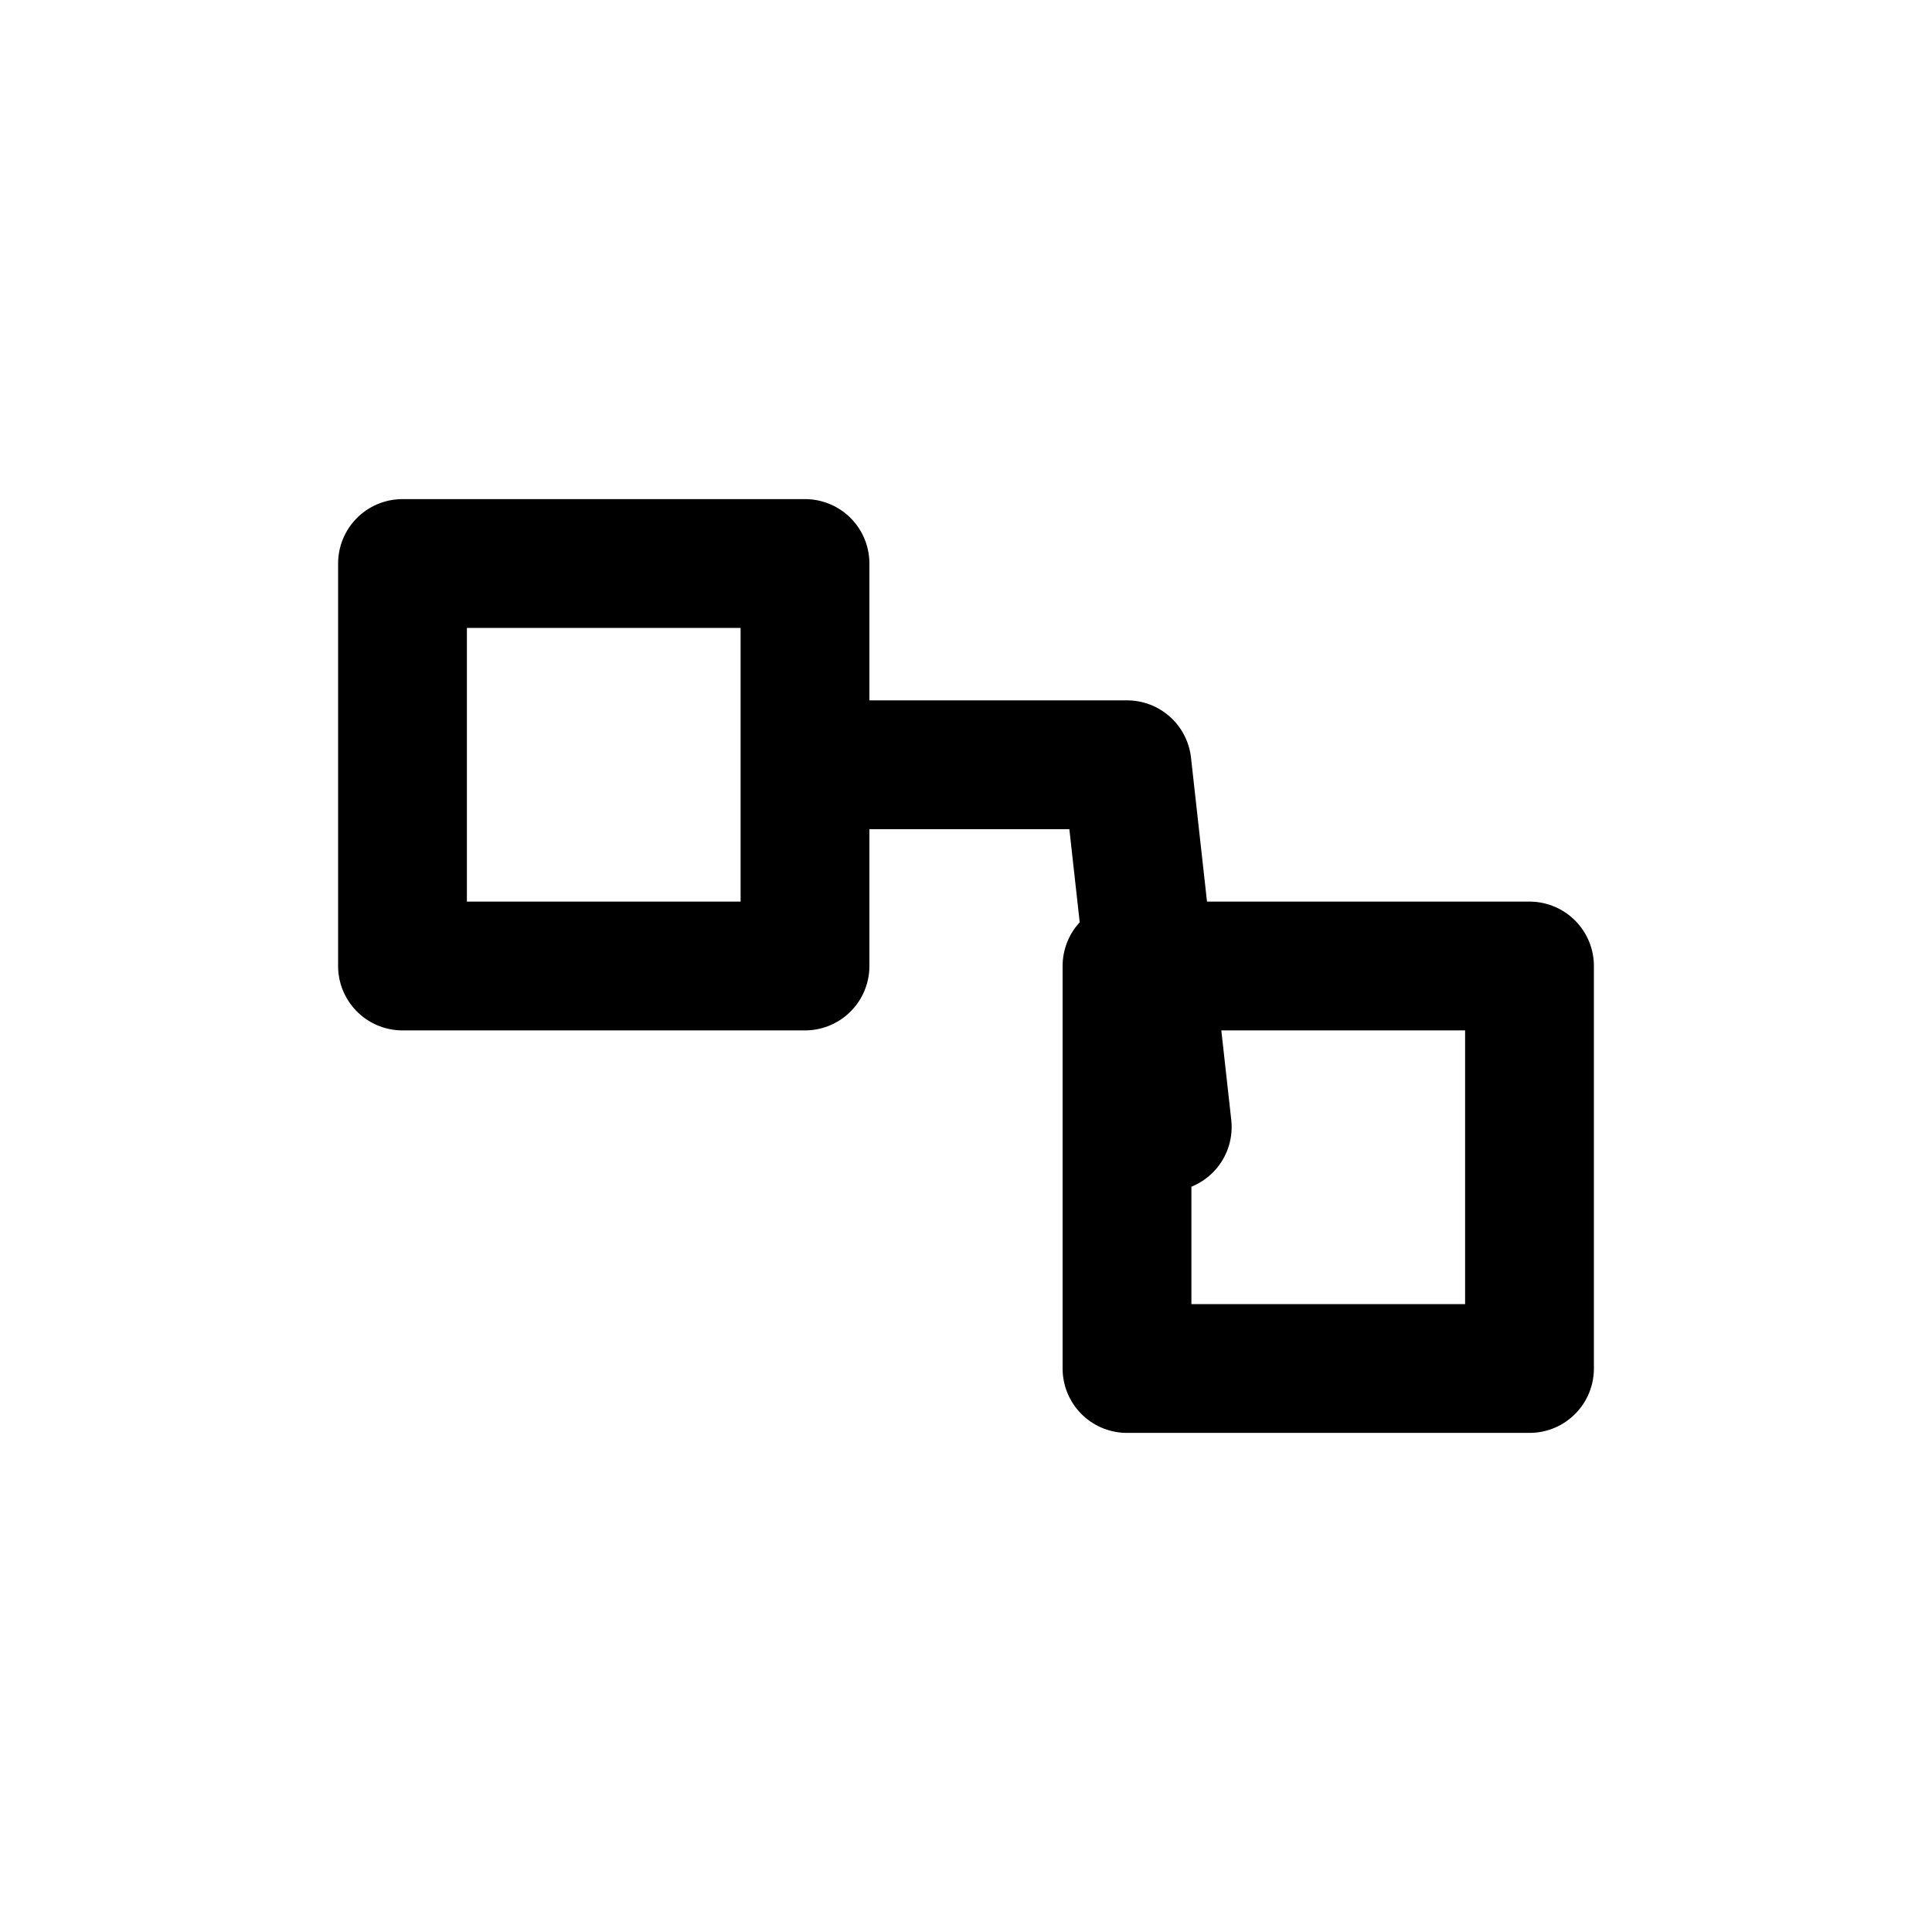
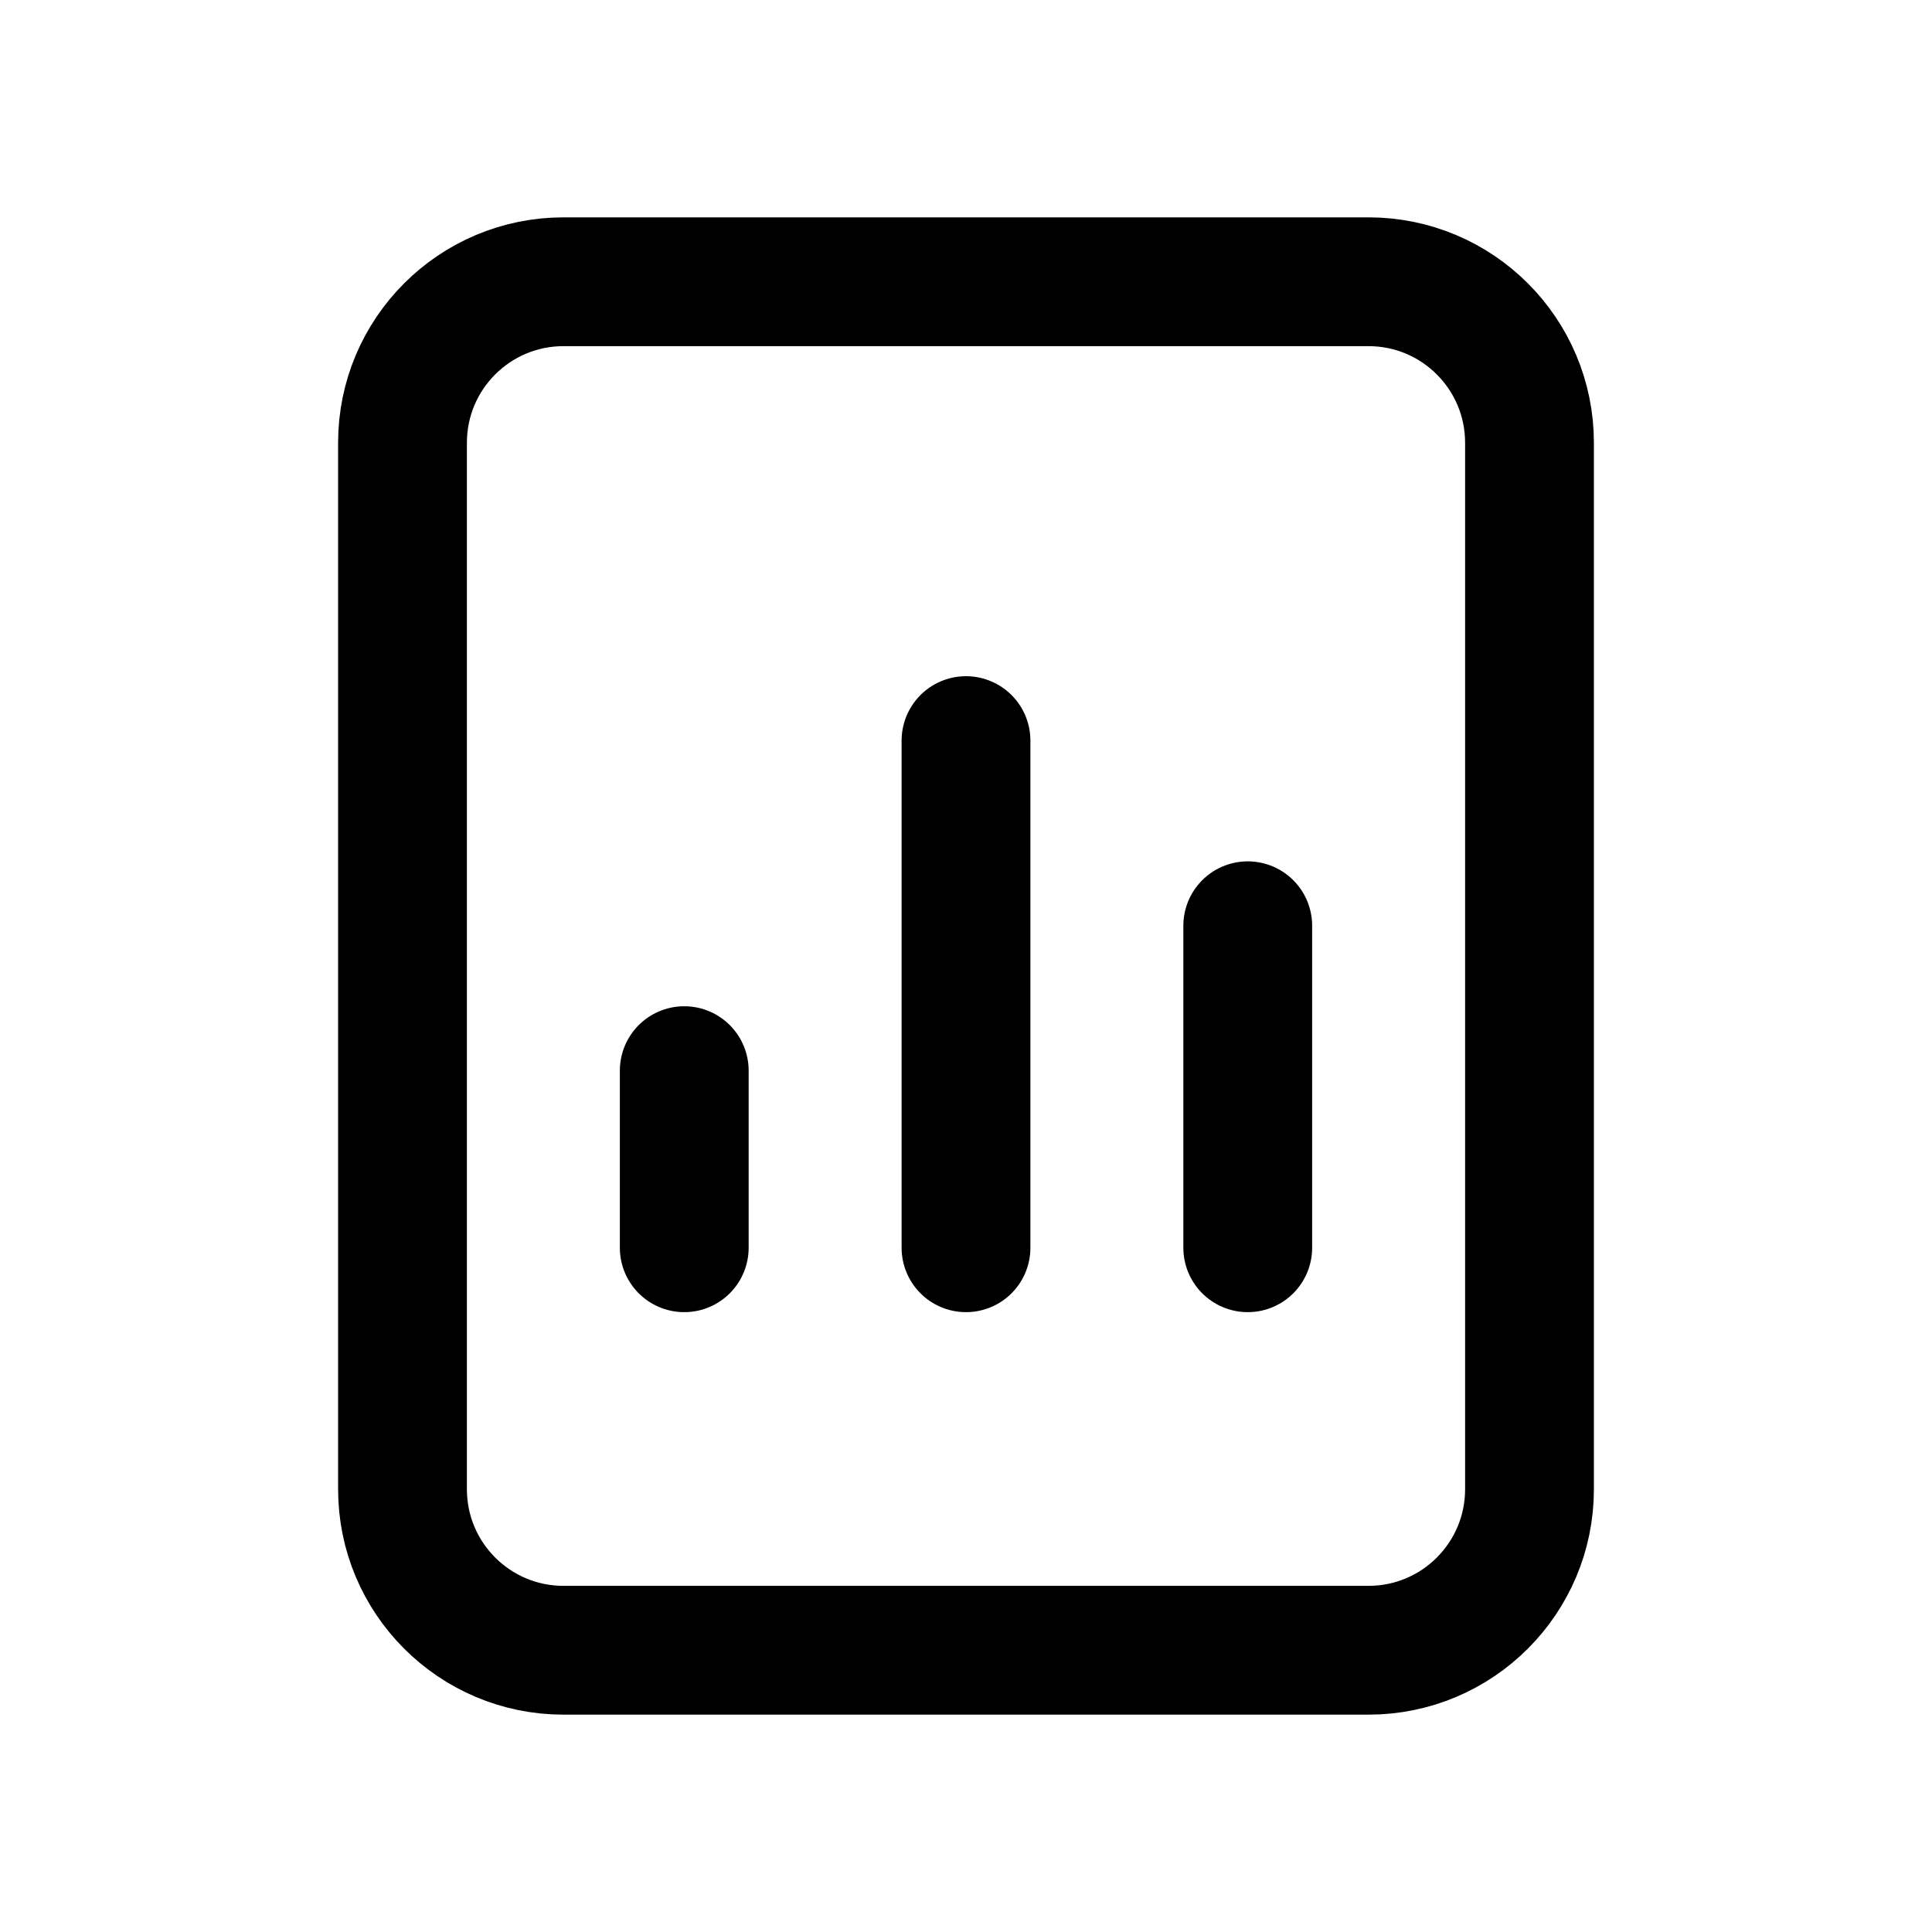
<svg xmlns="http://www.w3.org/2000/svg" fill="none" stroke="#000" stroke-linecap="round" stroke-linejoin="round" stroke-width="1.6" viewBox="0 0 24 24">
-   <path d="M5 7h5v5H5zm9 5h5v5h-5zm-4-2.5h4l.5 4.5" />
+   <rect width="14" height="17" x="5" y="3.5" rx="2" />
+   <path d="M8.5 15.5v-2.2m3.5 2.2V9.2m3.5 6.3v-4" />
</svg>
